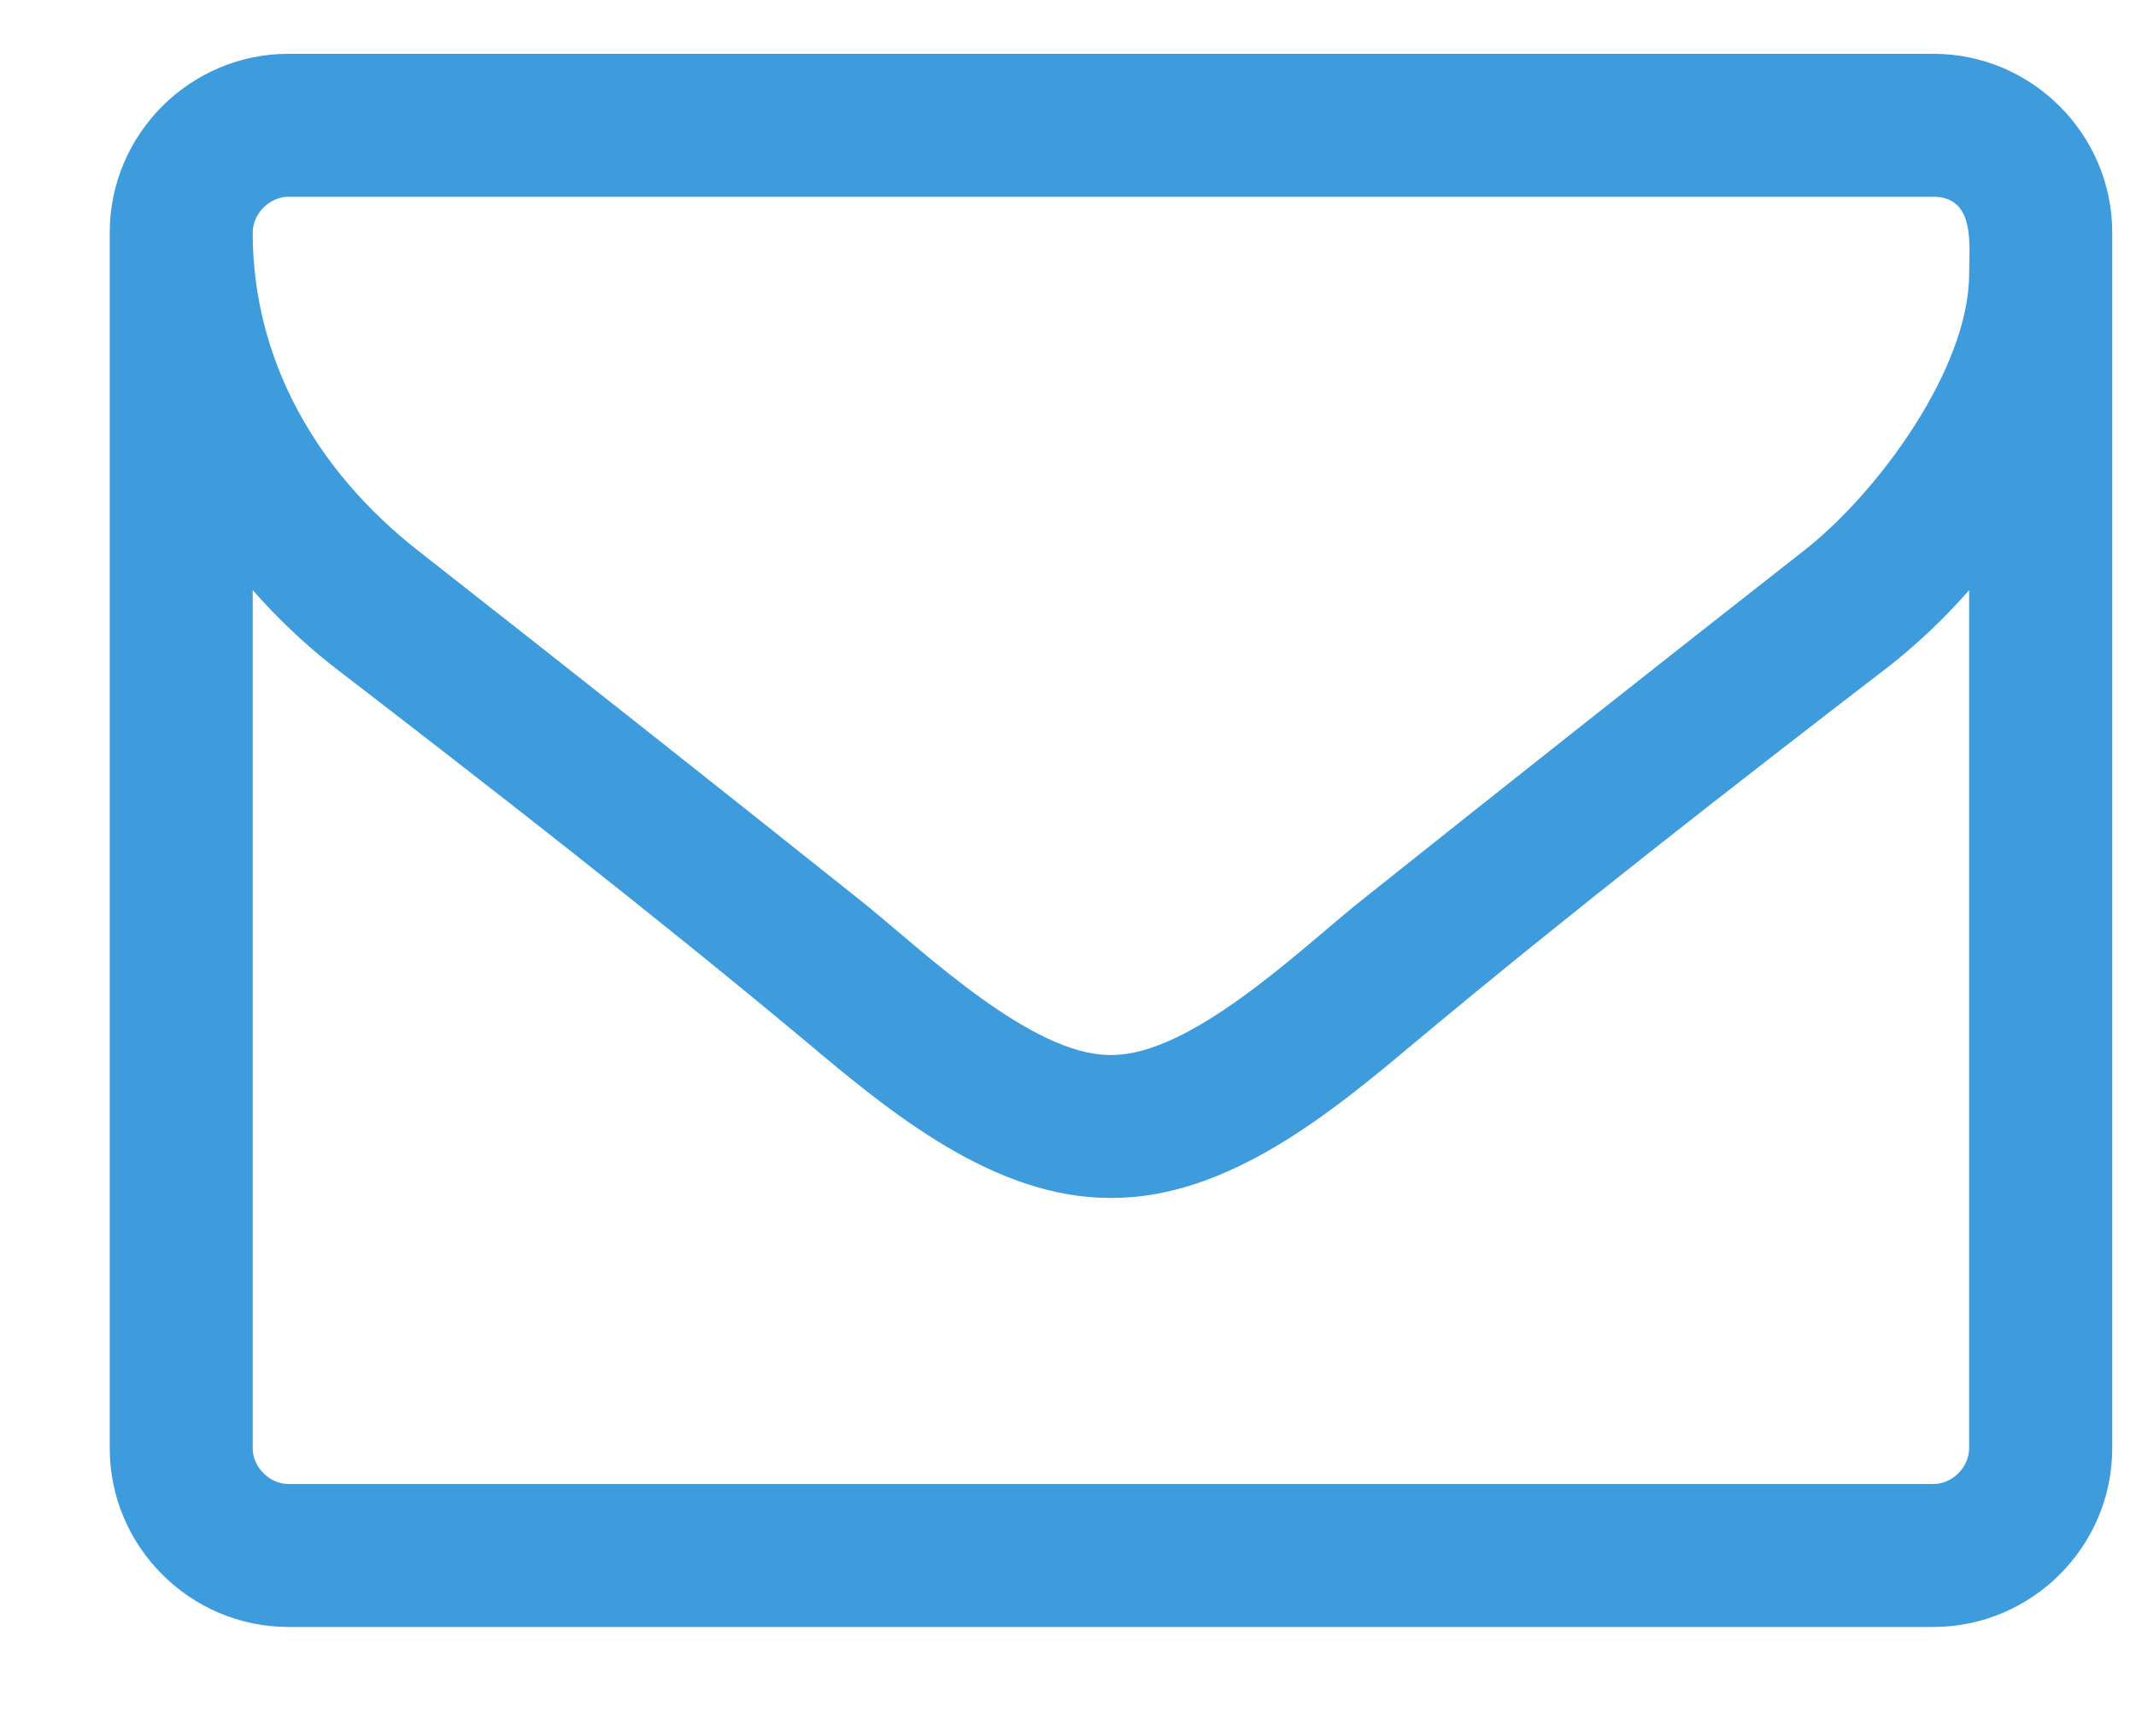
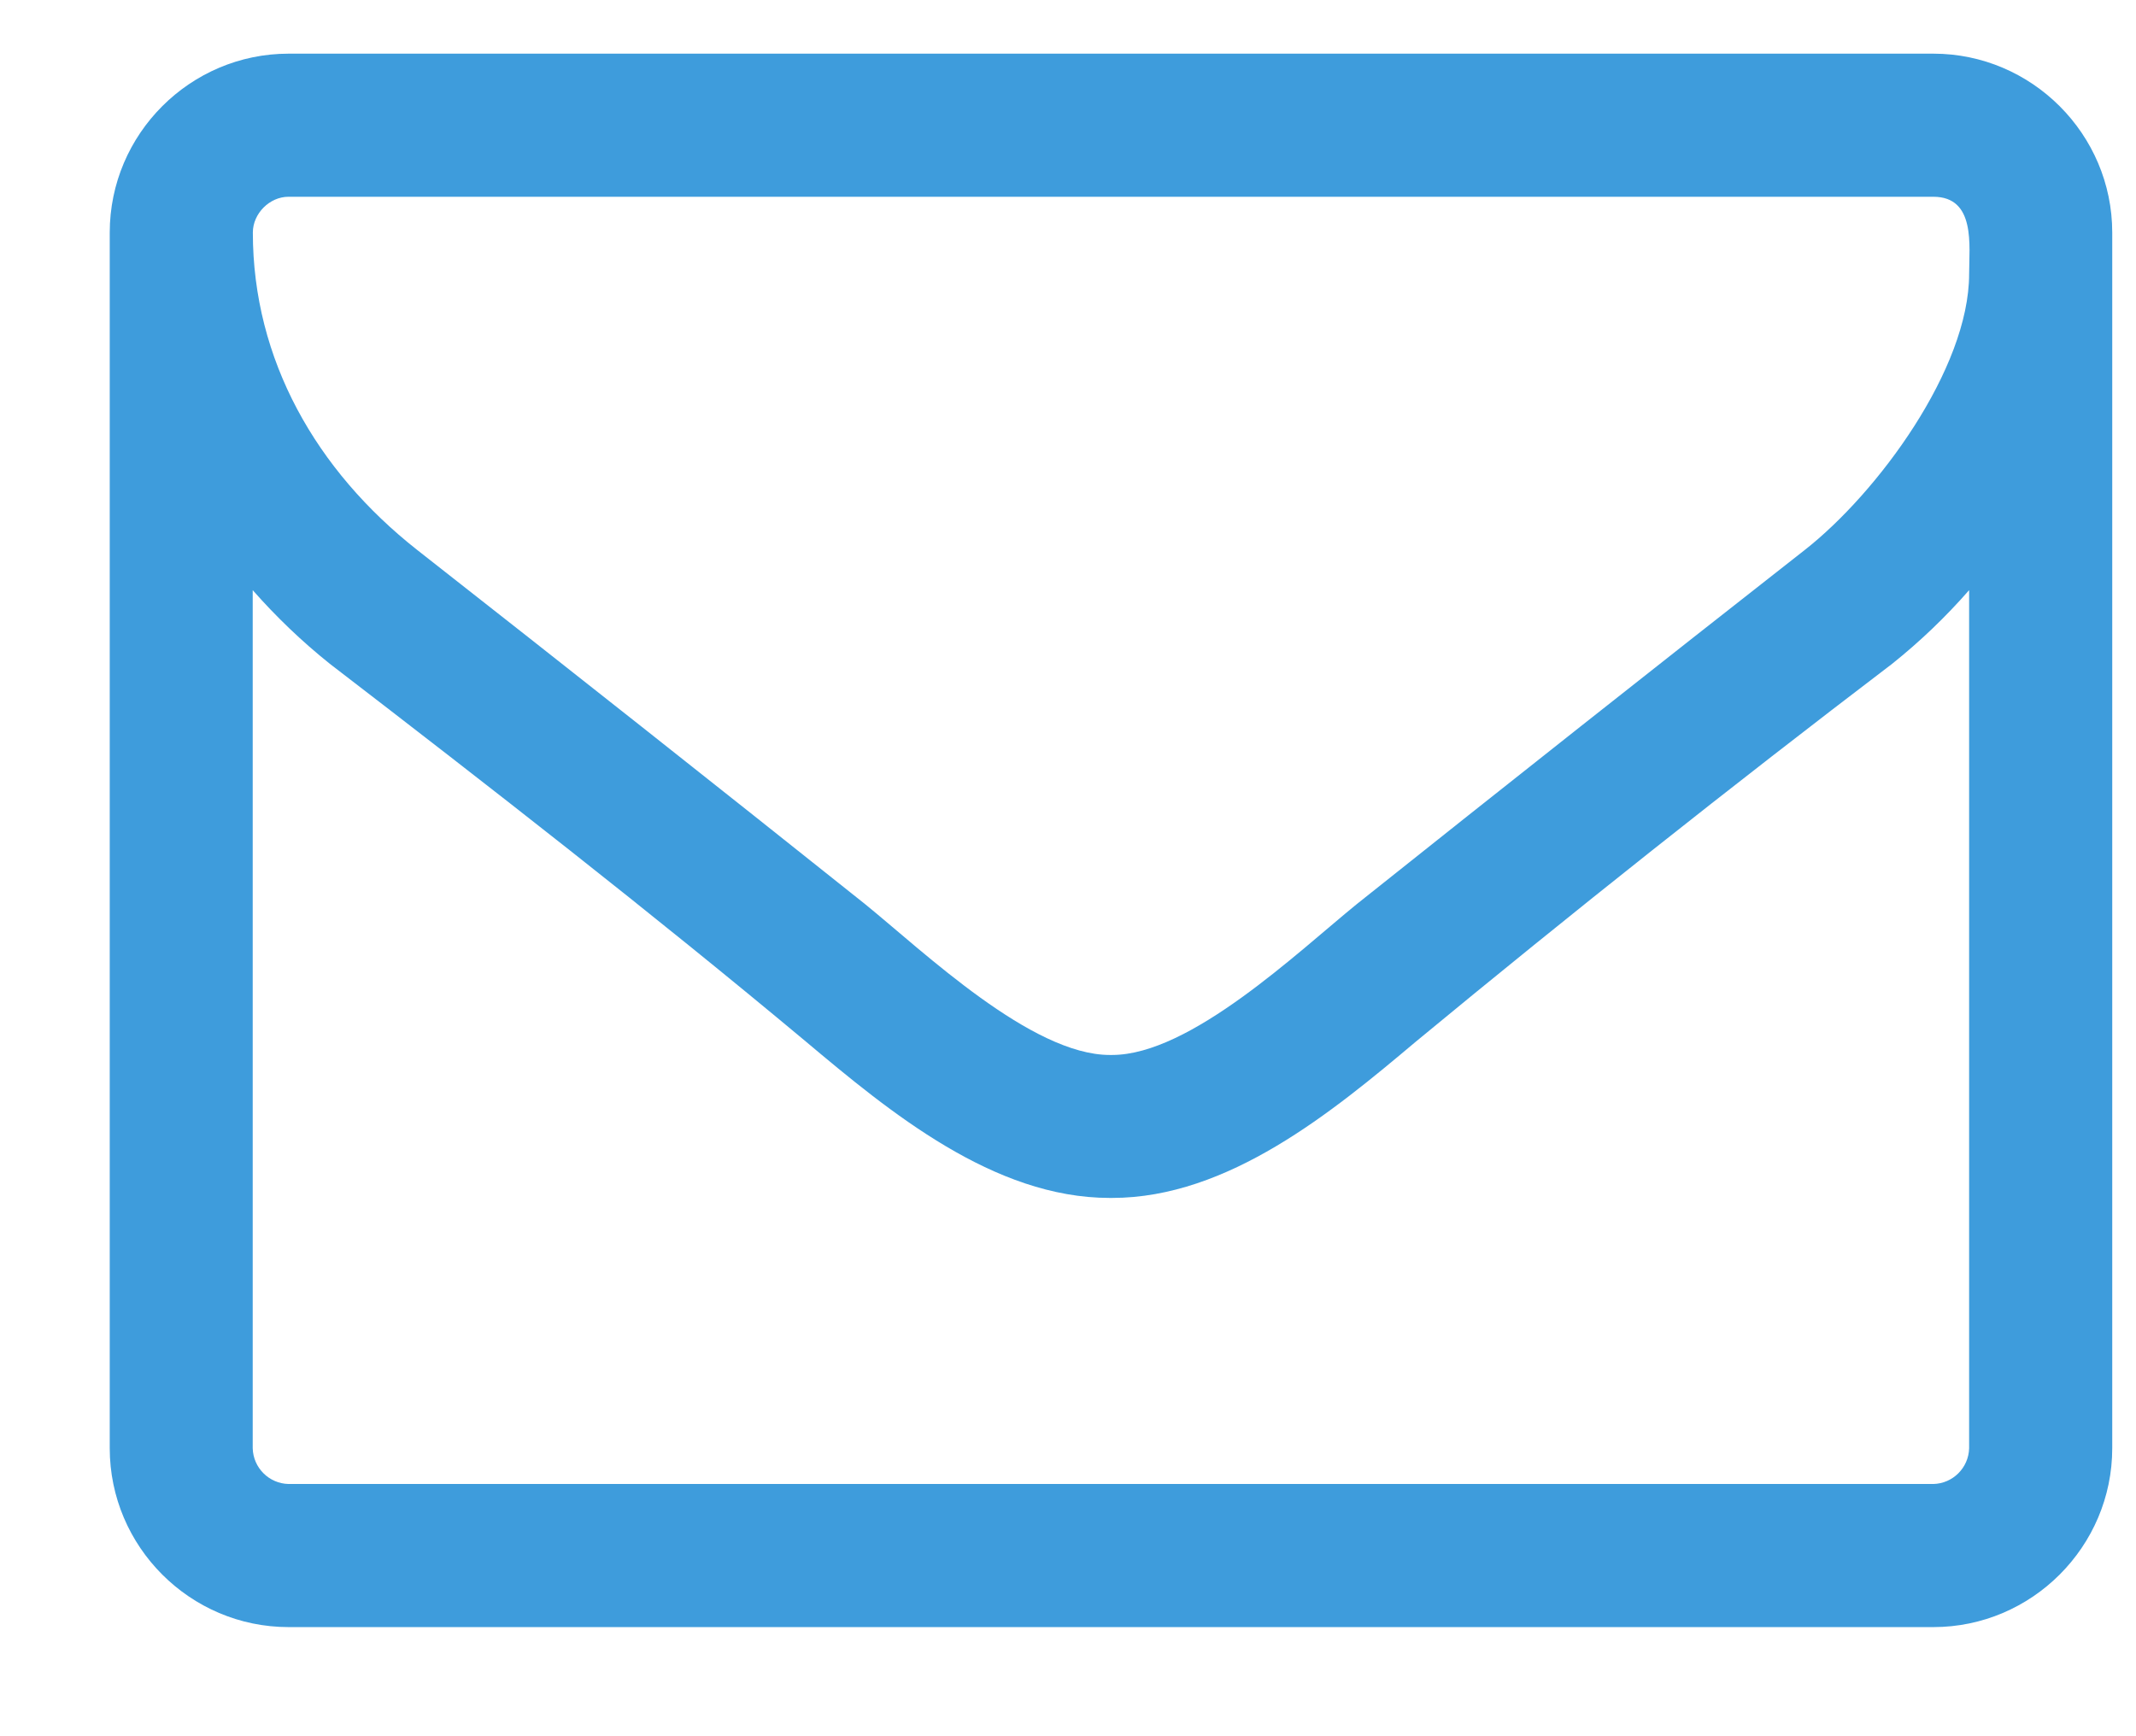
<svg xmlns="http://www.w3.org/2000/svg" width="16" height="13" viewBox="0 0 16 13" fill="none">
-   <path d="M14.75 10.849C14.75 10.991 14.625 11.117 14.482 11.117H2.161C2.019 11.117 1.893 10.991 1.893 10.849V4.421C2.069 4.621 2.262 4.806 2.471 4.973C3.668 5.894 4.873 6.831 6.037 7.802C6.664 8.33 7.443 8.974 8.313 8.974H8.322H8.33C9.201 8.974 9.979 8.33 10.607 7.802C11.77 6.831 12.976 5.894 14.173 4.973C14.382 4.806 14.575 4.621 14.75 4.421V10.849ZM14.75 2.052C14.75 2.763 14.064 3.692 13.52 4.119C12.398 4.998 11.277 5.885 10.163 6.773C9.72 7.133 8.916 7.903 8.33 7.903H8.322H8.313C7.727 7.903 6.924 7.133 6.48 6.773C5.367 5.885 4.245 4.998 3.124 4.119C2.37 3.525 1.893 2.696 1.893 1.742C1.893 1.6 2.019 1.474 2.161 1.474H14.482C14.801 1.474 14.75 1.842 14.75 2.052ZM15.822 1.742C15.822 1.005 15.219 0.403 14.482 0.403H2.161C1.424 0.403 0.822 1.005 0.822 1.742V10.849C0.822 11.586 1.424 12.188 2.161 12.188H14.482C15.219 12.188 15.822 11.586 15.822 10.849V1.742Z" fill="#3E9CDC" />
+   <path d="M14.75 10.85a.275.275 0 0 1-.268.267H2.162a.275.275 0 0 1-.269-.268V4.421c.176.2.369.385.578.552 1.197.92 2.402 1.858 3.566 2.83.627.527 1.406 1.171 2.276 1.171h.017c.87 0 1.65-.644 2.277-1.172a114.812 114.812 0 0 1 3.566-2.829c.209-.167.402-.352.577-.552v6.428Zm0-8.798c0 .711-.686 1.64-1.23 2.067a517.902 517.902 0 0 0-3.357 2.654c-.443.36-1.247 1.13-1.833 1.13h-.017c-.586 0-1.39-.77-1.833-1.13a518.446 518.446 0 0 0-3.356-2.654c-.754-.594-1.23-1.423-1.23-2.377 0-.142.125-.268.267-.268h12.321c.319 0 .268.368.268.578Zm1.072-.31c0-.737-.603-1.34-1.34-1.34H2.162c-.738 0-1.34.603-1.34 1.34v9.107c0 .737.602 1.34 1.34 1.34h12.32c.737 0 1.34-.603 1.34-1.34V1.742Z" fill="#3E9CDC" />
</svg>
